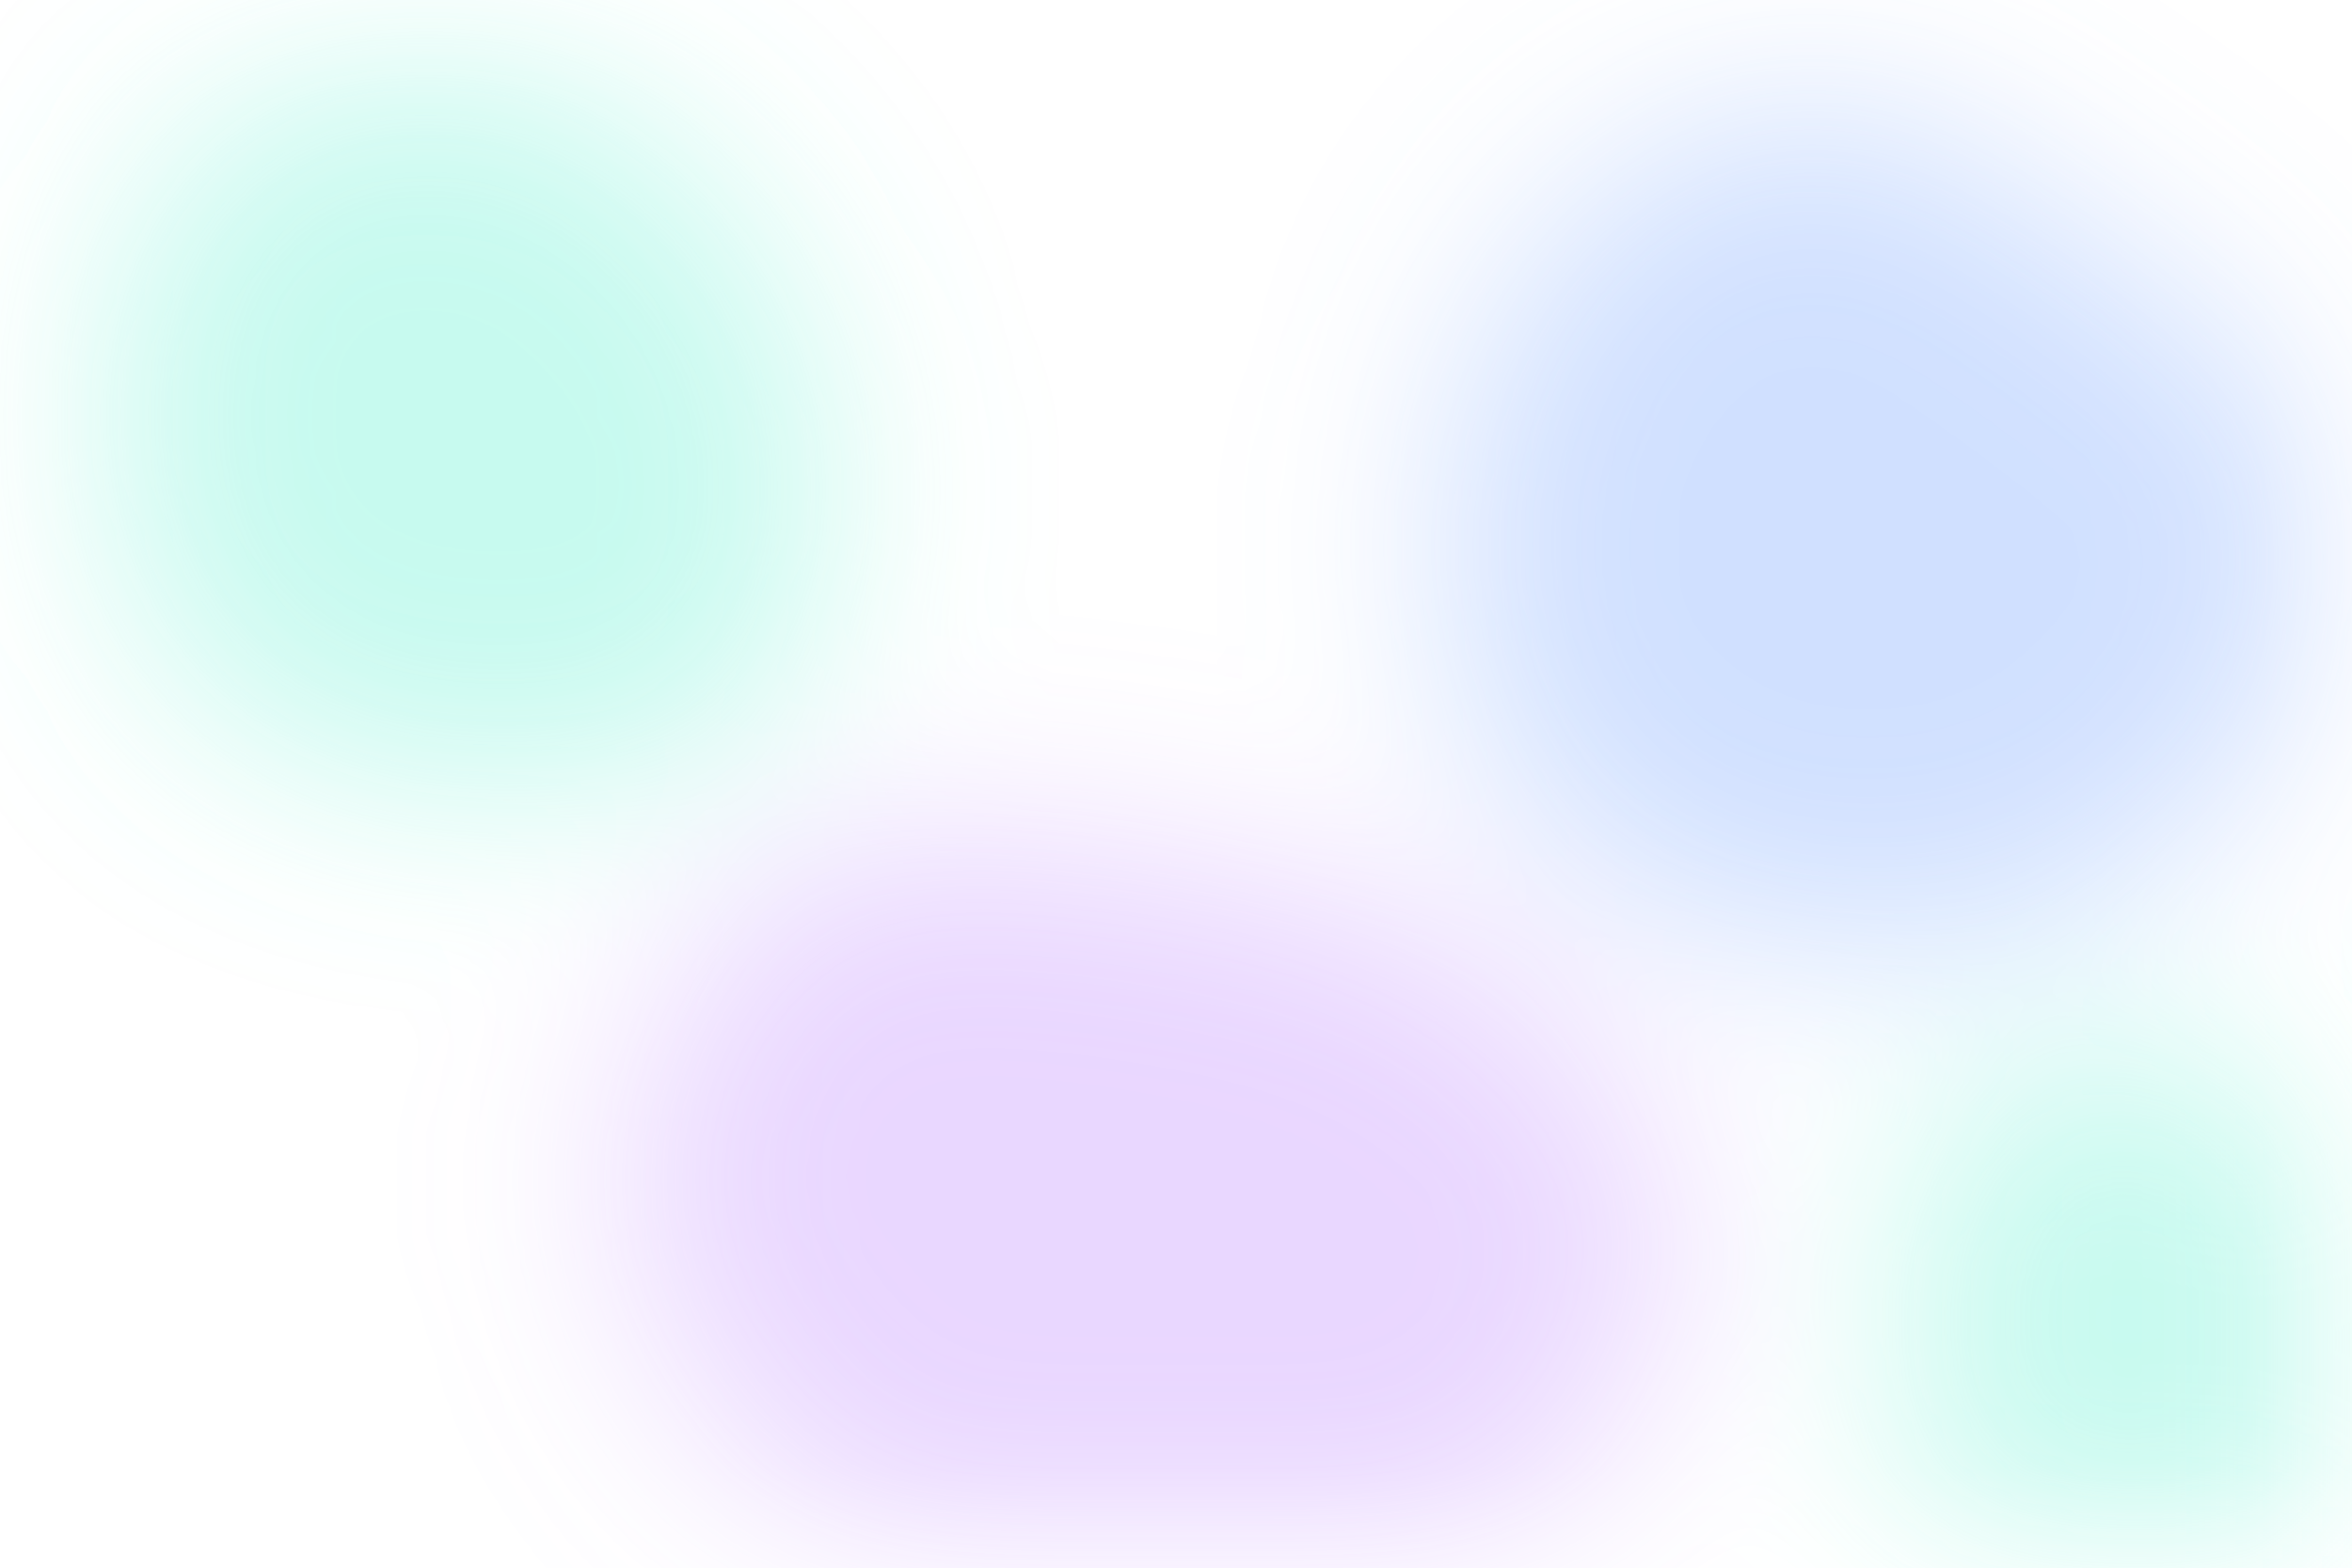
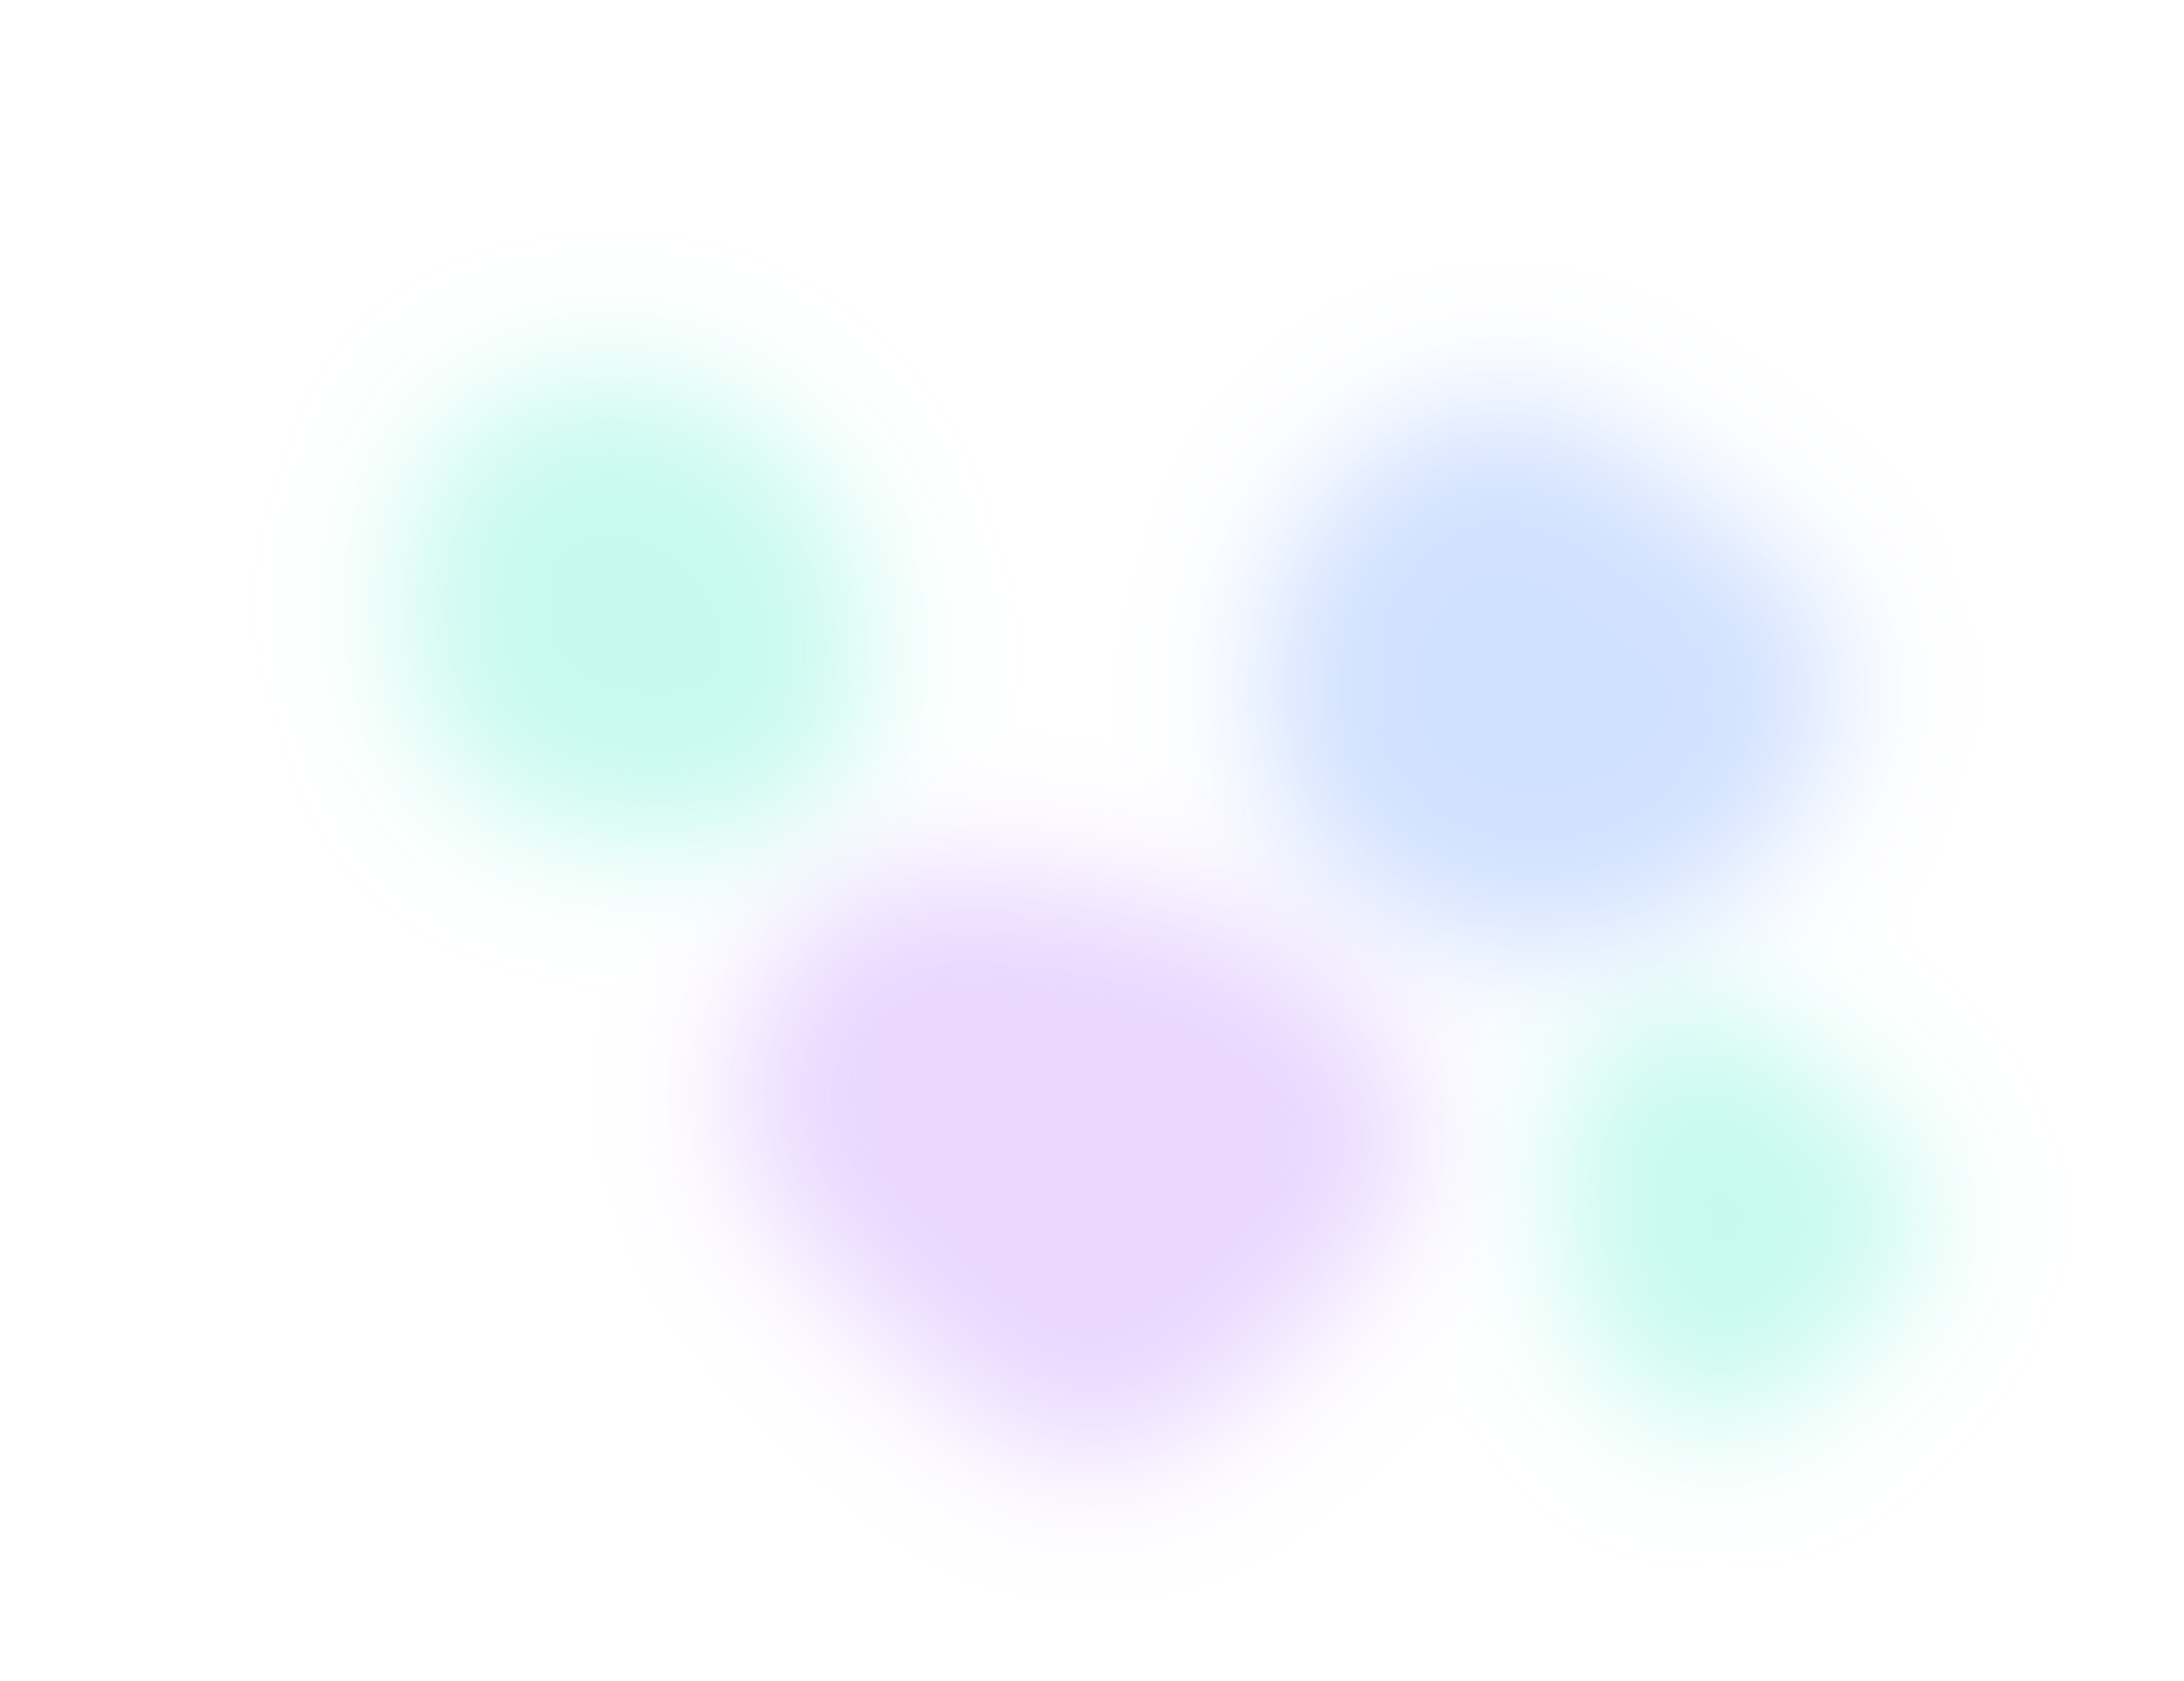
- <svg xmlns="http://www.w3.org/2000/svg" viewBox="0 0 900 600">
+ <svg xmlns="http://www.w3.org/2000/svg" viewBox="-200 -200 1300 1000">
  <defs>
    <filter id="b" x="-50%" y="-50%" width="200%" height="200%">
      <feGaussianBlur stdDeviation="40" />
    </filter>
  </defs>
  <g filter="url(#b)">
    <path d="M314.9 222.1 Q304.2 284.2 242.1 297.8 Q180.0 311.4 123.2 292.5 Q66.5 273.5 48.3 216.8 Q30.0 160.0 47.7 102.7 Q65.3 45.3 122.7 29.3 Q180.0 13.2 227.2 39.4 Q274.3 65.7 299.9 112.8 Q325.5 160.0 314.9 222.1 Z" fill="#5ef0d0" fill-opacity=".35" />
    <path d="M881.2 255.0 Q850.0 330.0 775.0 354.5 Q700.0 378.9 633.7 345.8 Q567.3 312.7 556.5 246.3 Q545.7 180.0 570.9 128.0 Q596.0 76.0 648.0 52.0 Q700.0 27.9 747.2 56.8 Q794.4 85.6 853.3 132.8 Q912.3 180.0 881.2 255.0 Z" fill="#7aa7ff" fill-opacity=".35" />
    <path d="M621.5 533.8 Q577.7 597.7 513.8 645.3 Q450.0 692.9 386.6 644.8 Q323.3 596.7 269.9 533.4 Q216.5 470.0 254.4 391.2 Q292.3 312.3 371.2 319.9 Q450.0 327.4 507.4 341.3 Q564.9 355.1 615.1 412.6 Q665.3 470.0 621.5 533.8 Z" fill="#c08bff" fill-opacity=".35" />
    <path d="M934.1 561.8 Q903.6 603.6 861.8 636.2 Q820.0 668.8 779.7 634.7 Q739.5 600.5 732.6 560.3 Q725.6 520.0 727.6 474.8 Q729.7 429.7 774.8 406.5 Q820.0 383.3 857.5 414.1 Q895.1 444.9 929.9 482.5 Q964.6 520.0 934.1 561.8 Z" fill="#5ef0d0" fill-opacity=".35" />
  </g>
</svg>
